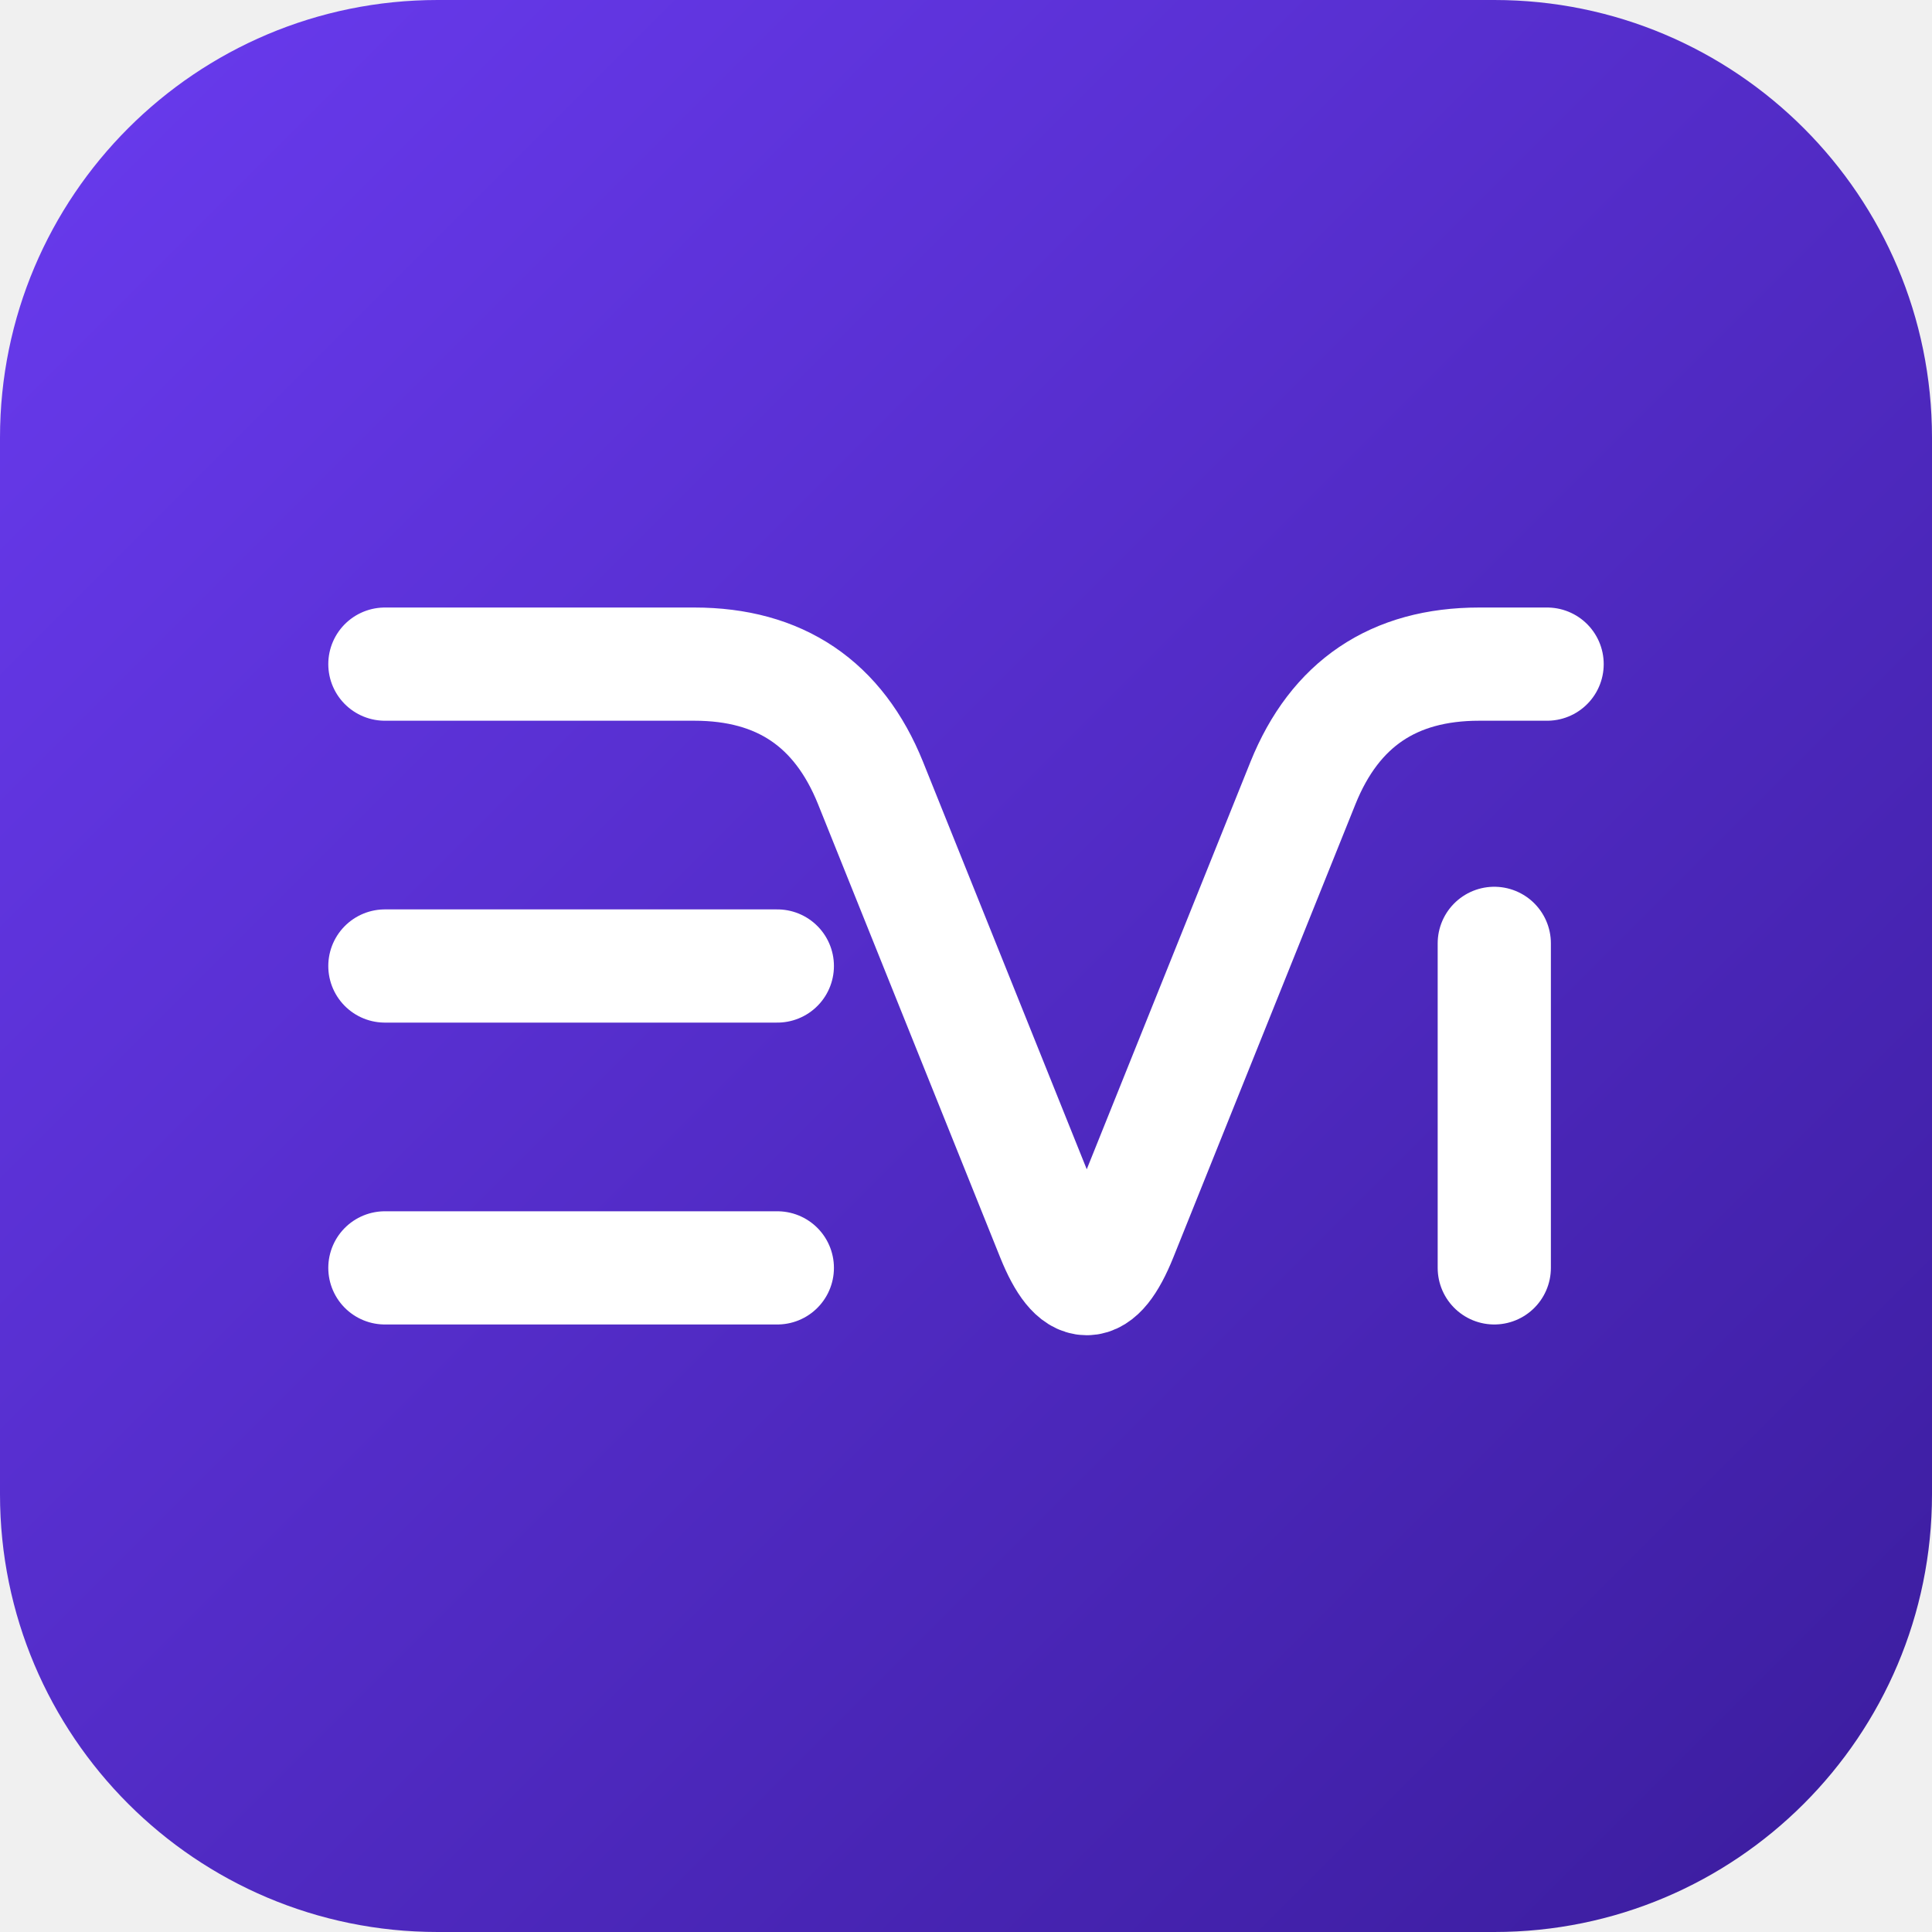
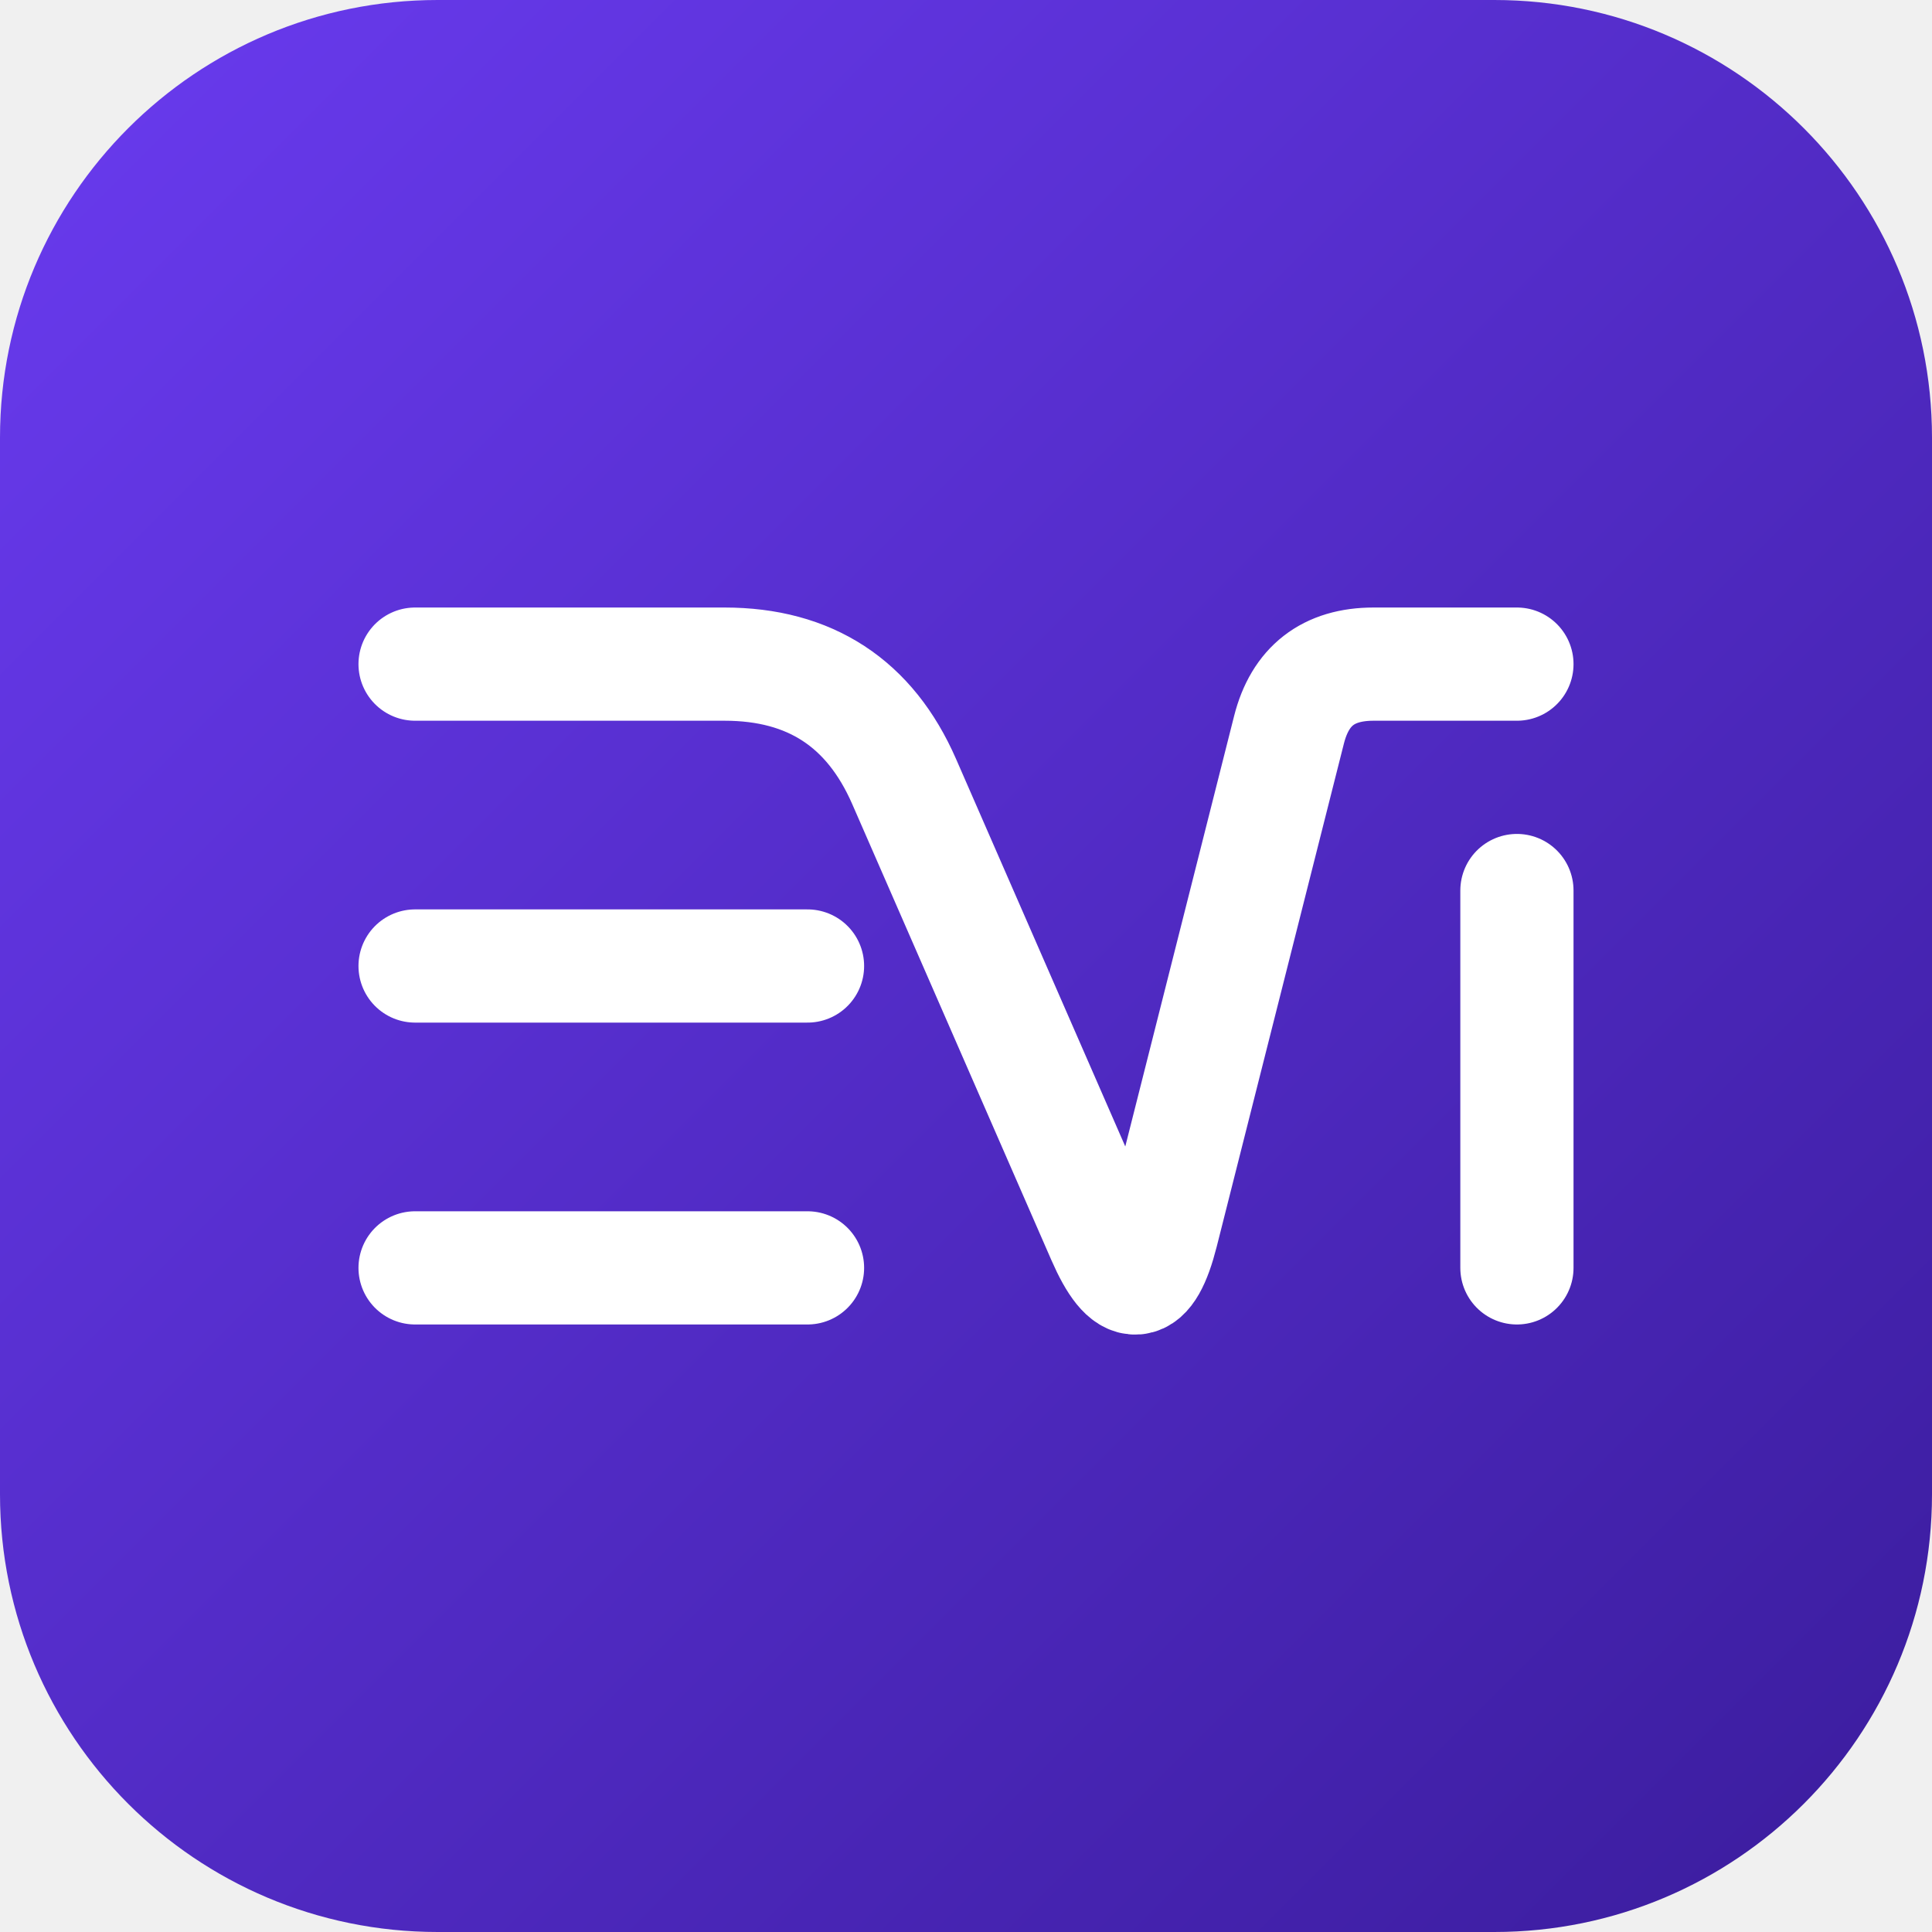
<svg xmlns="http://www.w3.org/2000/svg" viewBox="0 0 512 512" width="512" height="512" role="img" aria-label="EvidenTalent">
  <defs>
    <linearGradient id="bg" x1="0" y1="0" x2="1" y2="1">
      <stop offset="0" stop-color="#6A3BF0" />
      <stop offset="1" stop-color="#3A1C9C" />
    </linearGradient>
  </defs>
  <rect width="512" height="512" rx="116" fill="url(#bg)" />
-   <g fill="none" stroke="#fff" stroke-width="30" stroke-linecap="round" stroke-linejoin="round" transform="translate(22 0)">
+   <g fill="none" stroke="#fff" stroke-width="30" stroke-linecap="round" stroke-linejoin="round" transform="translate(30 0)">
    <path d="M80 256H184M80 336H184" />
-     <path d="M80 176H162Q196 176 208.7 207.5L257 327.7Q266 350 275 327.7L323.3 207.5Q336 176 370 176H388" />
-     <path d="M374 250V336" />
+     <path d="M80 176H162Q196 176 209.6 207.1L262.4 328Q272 350 277.9 326.7L311.6 193.4Q316 176 334 176H372" />
+     <path d="M372 236V336" />
  </g>
</svg>
